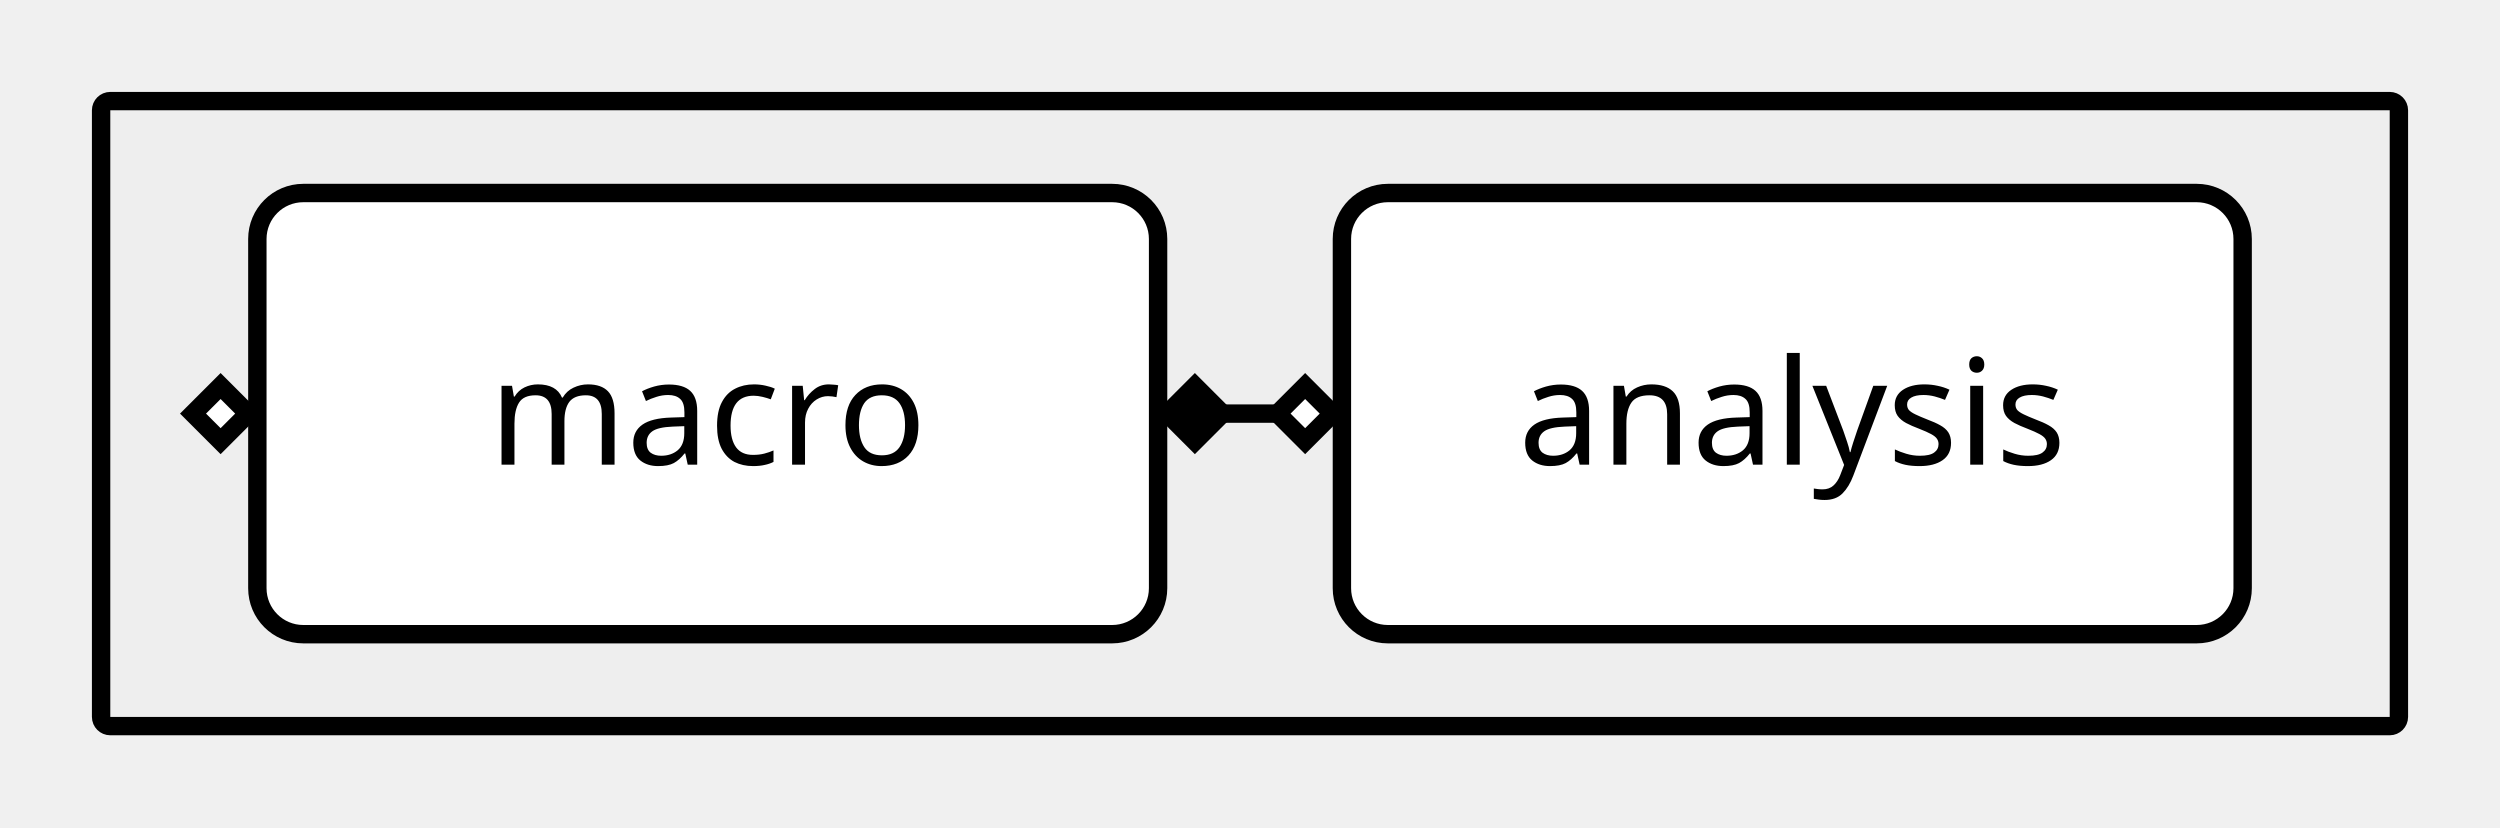
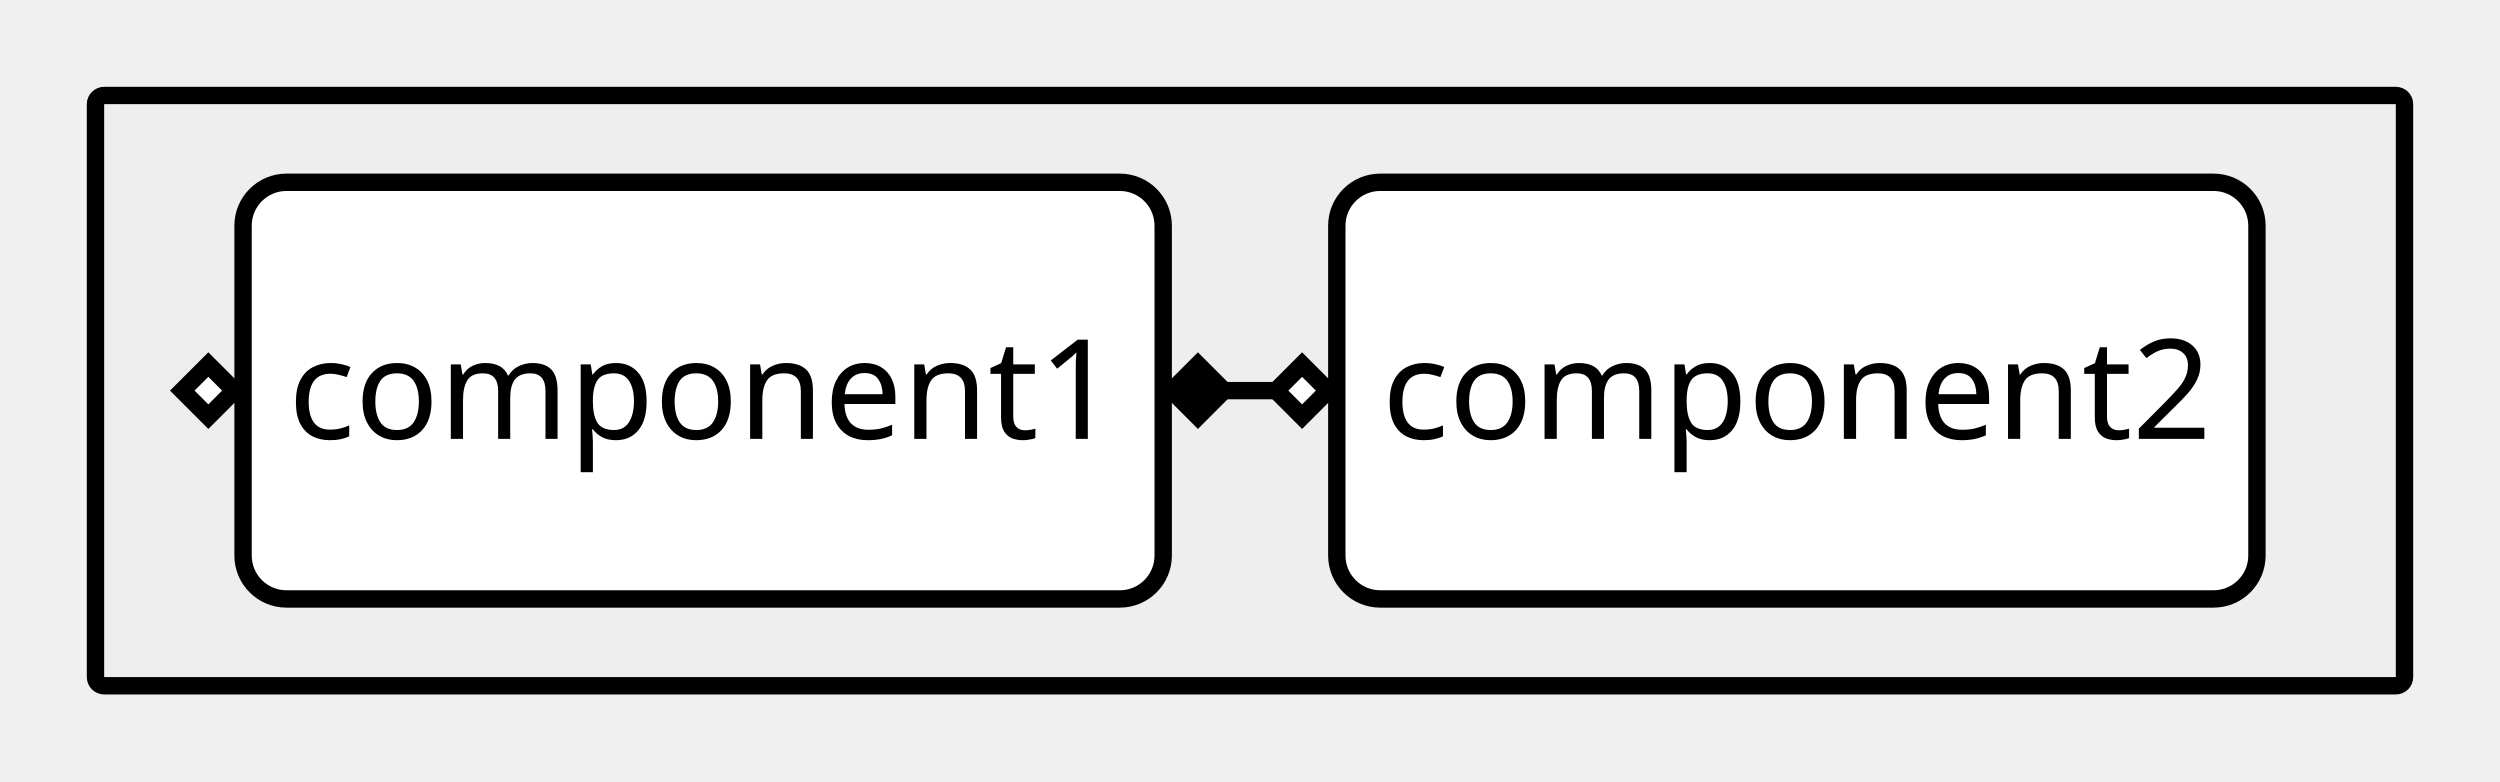
- <svg xmlns="http://www.w3.org/2000/svg" width="272" height="90">
+ <svg xmlns="http://www.w3.org/2000/svg" width="288.0" height="90">
  <style> .TimelineBlock{fill:rgb(195,130,255);}.TopConduitDuct{fill:#ccc;}.ConduitDuct{fill:#aaa;}.ComponentBlock{fill:rgb(134,146,255);}.ModelBlock{fill:#baffbd;}text{font-family:sans-serif;font-size:16px;}.model{rx:1;fill:#eee;stroke:#000;stroke-width:2;}.component{rx:5;fill:#fff;stroke:#000;stroke-width:2;}.ComponentBlock_group text{text-anchor:middle;dominant-baseline:middle;}#port-f_init,#port-o_f,#port-o_i,#port-s{stroke:black;stroke-width:2;}#port-f_init,#port-s{fill:white;}#port-o_f,#port-o_i{fill:black;}.conduit{fill:none;stroke:#000;stroke-linecap:square;stroke-width:2;}</style>
  <defs>
    <path id="port-f_init" d="M 1 0 L 4 -3 L 7 0 L 4 3 Z " />
    <path id="port-o_f" d="M -1 0 L -4 -3 L -7 0 L -4 3 Z " />
    <circle id="port-o_i" cy="-3.5" r="2.5" />
    <circle id="port-s" cy="-3.5" r="2.5" />
  </defs>
  <g class="ModelBlock_group">
-     <rect class="model" id="model-dispatch" x="11.0" y="11.0" width="250" height="68" />
+     <rect class="model" id="model-dispatch" x="11.0" y="11.0" width="266.0" height="68" />
    <g transform="translate(20 20)" class="TimelineBlock_group">
      <g class="ConduitDuct_group" />
      <g class="ComponentBlock_group">
-         <rect class="component" id="component-macro" x="8.0" y="1.0" width="98" height="48" />
-         <text x="57.0" y="25.0">macro</text>
-         <use href="#port-f_init" x="0" y="25.0" />
-         <use href="#port-o_f" x="114" y="25.0" />
+         <rect class="component" id="component-component1" x="8.0" y="1.0" width="106" height="48" />
+         <text x="61.0" y="25.0">component1</text>
+         <use href="#port-f_init" x="0.0" y="25.0" />
+         <use href="#port-o_f" x="122.0" y="25.0" />
      </g>
      <g class="ConduitDuct_group" />
      <g class="ComponentBlock_group">
-         <rect class="component" id="component-analysis" x="126.0" y="1.0" width="98" height="48" />
-         <text x="175.0" y="25.0">analysis</text>
-         <use href="#port-f_init" x="118" y="25.0" />
+         <rect class="component" id="component-component2" x="134.0" y="1.0" width="106" height="48" />
+         <text x="187.0" y="25.0">component2</text>
+         <use href="#port-f_init" x="126.0" y="25.0" />
      </g>
      <g class="ConduitDuct_group" />
      <g class="TopConduitDuct_group">
-         <path class="conduit" d="M 114 25.0 H 116.0 V 25.0 H 118" />
+         <path class="conduit" d="M 122.0 25.0 H 124.0 H 126.0" />
      </g>
    </g>
  </g>
</svg>
